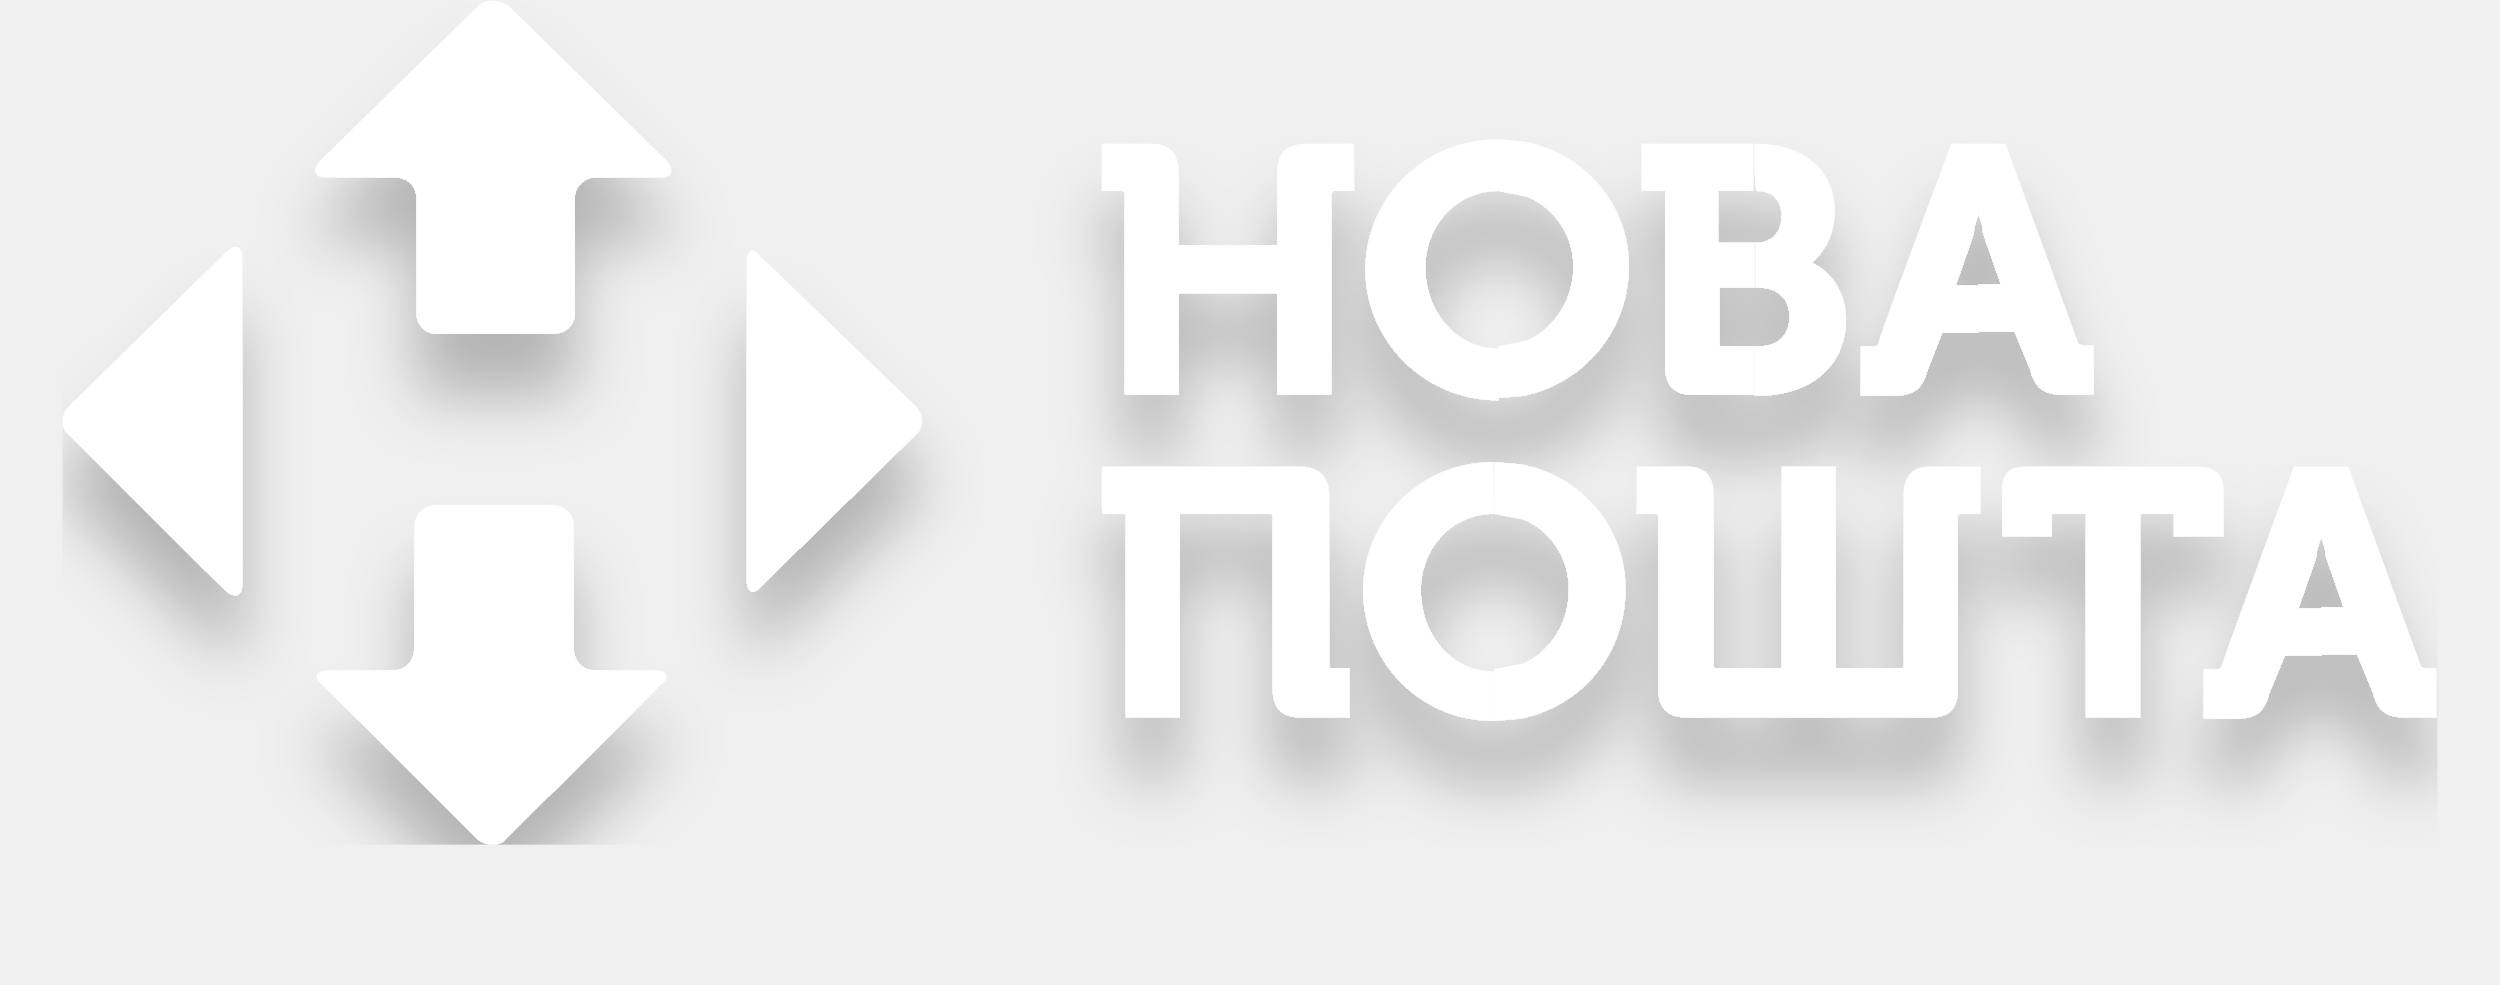
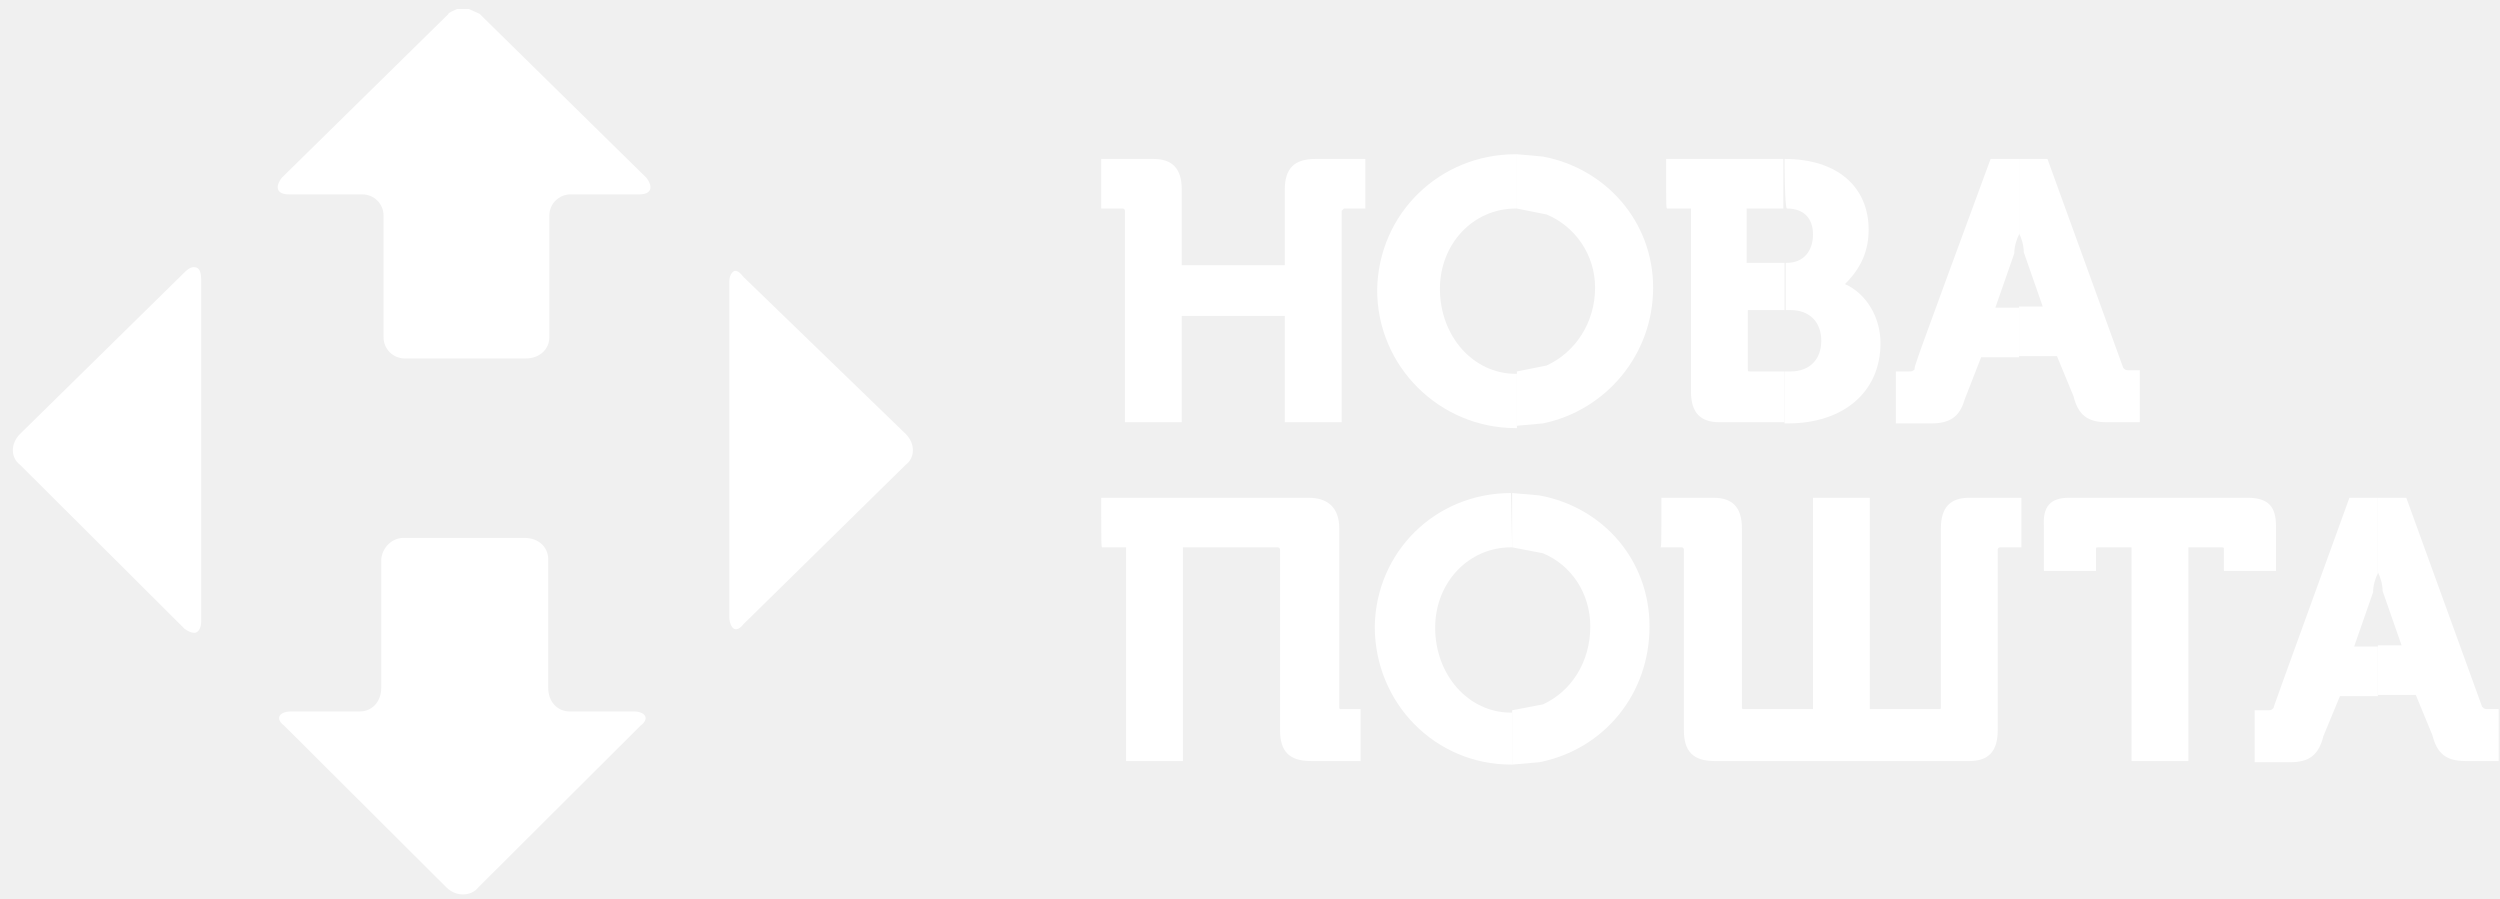
- <svg xmlns="http://www.w3.org/2000/svg" width="160" height="63" viewBox="0 0 160 63" fill="none">
-   <g clip-path="url(#clip0)" filter="url(#filter0_d)">
-     <path d="M70.518 9.201C70.518 9.201 70.518 9.201 73.703 9.201C74.861 9.201 75.44 9.777 75.44 11.073C75.44 11.073 75.44 11.073 75.44 15.681C75.44 15.681 75.44 15.681 81.737 15.681C81.737 15.681 81.737 15.681 81.737 11.073C81.737 9.777 82.317 9.201 83.619 9.201C83.619 9.201 83.619 9.201 86.659 9.201C86.659 9.201 86.659 9.201 86.659 12.225C86.659 12.225 86.659 12.225 85.356 12.225L85.212 12.369C85.212 12.369 85.212 12.369 85.212 25.257C85.212 25.257 85.212 25.257 81.737 25.257C81.737 25.257 81.737 25.257 81.737 18.777C81.737 18.777 81.737 18.777 75.44 18.777C75.44 18.777 75.44 18.777 75.44 25.257C75.44 25.257 75.44 25.257 71.966 25.257C71.966 25.257 71.966 25.257 71.966 12.369C71.966 12.369 71.966 12.225 71.821 12.225C71.821 12.225 71.821 12.225 70.518 12.225C70.518 12.225 70.518 12.225 70.518 9.201Z" fill="white" />
-     <path d="M95.852 8.913H95.924V12.225H95.852C93.246 12.225 91.219 14.385 91.219 17.121C91.219 20.001 93.246 22.305 95.852 22.305H95.924V25.617H95.852C91.219 25.617 87.383 21.873 87.383 17.193C87.456 12.513 91.219 8.913 95.852 8.913Z" fill="white" />
-     <path d="M95.924 8.913L97.516 9.057C101.353 9.777 104.248 13.017 104.248 17.049C104.248 21.153 101.353 24.537 97.516 25.329L95.924 25.473V22.161L97.734 21.801C99.471 21.009 100.701 19.209 100.701 17.049C100.701 15.033 99.471 13.305 97.734 12.585L95.924 12.225V8.913Z" fill="white" />
-     <path d="M105.044 9.201C105.044 9.201 105.044 9.201 109.893 9.201H112.209V12.225H111.992C111.703 12.225 111.124 12.225 109.965 12.225C109.965 12.225 109.965 12.225 109.965 15.537C109.965 15.537 109.965 15.537 110.979 15.537H112.282V18.417H111.558C111.196 18.417 110.689 18.417 110.038 18.417C110.038 18.417 110.038 18.417 110.038 22.017C110.038 22.161 110.038 22.161 110.183 22.161C110.183 22.161 110.183 22.161 111.196 22.161H112.282V25.257H111.992C111.485 25.257 110.4 25.257 108.301 25.257C107.143 25.257 106.564 24.681 106.564 23.385V12.225C106.564 12.225 106.564 12.225 105.116 12.225C105.044 12.225 105.044 12.225 105.044 9.201Z" fill="white" />
-     <path d="M112.282 9.201C115.539 9.201 117.421 10.929 117.421 13.521C117.421 15.105 116.697 16.113 115.973 16.833C117.276 17.409 118.145 18.849 118.145 20.433C118.145 23.457 115.828 25.329 112.499 25.329C112.499 25.329 112.499 25.329 112.427 25.329H112.282V22.161H112.644C113.802 22.161 114.526 21.441 114.526 20.289C114.526 19.137 113.802 18.417 112.644 18.417C112.644 18.417 112.644 18.417 112.354 18.417V15.537H112.427C113.44 15.537 114.019 14.817 114.019 13.809C114.019 12.801 113.44 12.225 112.427 12.225C112.282 12.225 112.282 9.201 112.282 9.201Z" fill="white" />
-     <path d="M124.876 9.201C124.876 9.201 124.876 9.201 126.324 9.201H126.613V13.809C126.469 14.097 126.324 14.529 126.324 14.961C126.324 14.961 126.324 14.961 125.166 18.273C125.166 18.273 125.166 18.273 126.396 18.273H126.613V21.297H125.817C125.383 21.297 124.876 21.297 124.297 21.297C124.297 21.297 124.297 21.297 123.284 23.889C122.994 24.897 122.415 25.329 121.257 25.329C121.257 25.329 121.257 25.329 119.086 25.329C119.086 25.329 119.086 25.329 119.086 22.161C119.086 22.161 119.086 22.161 119.81 22.161C120.099 22.161 120.099 22.161 120.244 22.017C120.171 21.945 120.171 21.945 124.876 9.201Z" fill="white" />
-     <path d="M126.613 9.201H128.351C128.351 9.201 128.351 9.201 132.983 21.945C133.128 22.089 133.128 22.089 133.417 22.089C133.417 22.089 133.417 22.089 133.996 22.089C133.996 22.089 133.996 22.089 133.996 25.257C133.996 25.257 133.996 25.257 131.97 25.257C130.812 25.257 130.233 24.825 129.943 23.673C129.943 23.673 129.943 23.673 128.93 21.225C128.93 21.225 128.93 21.225 126.975 21.225H126.613V18.201H128.061C128.061 18.201 128.061 18.201 126.903 14.889C126.903 14.457 126.758 14.025 126.613 13.737C126.613 13.809 126.613 9.201 126.613 9.201Z" fill="white" />
-     <path d="M70.518 29.865C70.518 29.865 70.518 29.865 83.185 29.865C84.343 29.865 85.067 30.441 85.067 31.737C85.067 31.737 85.067 31.737 85.067 42.609C85.067 42.753 85.067 42.753 85.212 42.753C85.212 42.753 85.212 42.753 86.37 42.753C86.37 42.753 86.37 42.753 86.37 45.921C86.37 45.921 86.37 45.921 83.33 45.921C82.027 45.921 81.448 45.345 81.448 44.049C81.448 44.049 81.448 44.049 81.448 33.033C81.448 33.033 81.448 32.889 81.303 32.889C81.303 32.889 81.303 32.889 75.513 32.889C75.513 32.889 75.513 32.889 75.513 45.921C75.513 45.921 75.513 45.921 72.038 45.921C72.038 45.921 72.038 45.921 72.038 32.889C72.038 32.889 72.038 32.889 70.591 32.889C70.518 32.889 70.518 32.889 70.518 29.865Z" fill="white" />
-     <path d="M95.562 29.577L95.634 32.889H95.562C92.956 32.889 90.93 35.049 90.93 37.785C90.93 40.665 92.956 42.969 95.562 42.969H95.634V46.137H95.562C90.93 46.137 87.238 42.393 87.238 37.713C87.311 33.177 90.93 29.577 95.562 29.577Z" fill="white" />
-     <path d="M95.634 29.577L97.299 29.721C101.207 30.441 104.03 33.681 104.03 37.713C104.03 41.817 101.28 45.201 97.299 45.993L95.634 46.137V42.825L97.516 42.465C99.253 41.673 100.411 39.873 100.411 37.713C100.411 35.697 99.253 33.969 97.516 33.249L95.634 32.889V29.577Z" fill="white" />
-     <path d="M104.754 29.865C104.754 29.865 104.754 29.865 107.939 29.865C109.097 29.865 109.676 30.441 109.676 31.737C109.676 31.737 109.676 31.737 109.676 42.609C109.676 42.753 109.676 42.753 109.821 42.753C109.821 42.753 109.821 42.753 114.019 42.753C114.019 42.753 114.019 42.753 114.019 29.865C114.019 29.865 114.019 29.865 117.493 29.865C117.493 29.865 117.493 29.865 117.493 42.753C117.493 42.753 117.493 42.753 121.691 42.753C121.836 42.753 121.836 42.753 121.836 42.609C121.836 42.609 121.836 42.609 121.836 31.737C121.836 30.441 122.415 29.865 123.573 29.865C123.573 29.865 123.573 29.865 126.758 29.865C126.758 29.865 126.758 29.865 126.758 32.889C126.758 32.889 126.758 32.889 125.455 32.889C125.31 32.889 125.31 33.033 125.31 33.033C125.31 33.033 125.31 33.033 125.31 44.049C125.31 45.345 124.731 45.921 123.573 45.921C123.573 45.921 123.573 45.921 108.011 45.921C106.708 45.921 106.129 45.345 106.129 44.049C106.129 44.049 106.129 44.049 106.129 33.033C106.129 33.033 106.129 32.889 105.985 32.889C105.985 32.889 105.985 32.889 104.682 32.889C104.754 32.889 104.754 32.889 104.754 29.865Z" fill="white" />
-     <path d="M129.654 29.865C129.654 29.865 129.654 29.865 140.583 29.865C141.886 29.865 142.32 30.441 142.32 31.593C142.32 31.593 142.32 31.593 142.32 34.329H139.135C139.135 34.329 139.135 34.329 139.135 33.033C139.135 32.889 139.135 32.889 138.991 32.889C138.991 32.889 138.991 32.889 136.964 32.889C136.964 32.889 136.964 32.889 136.964 45.921C136.964 45.921 136.964 45.921 133.49 45.921C133.49 45.921 133.49 45.921 133.49 32.889C133.49 32.889 133.49 32.889 131.463 32.889C131.318 32.889 131.318 32.889 131.318 33.033C131.318 33.033 131.318 33.033 131.318 34.329C131.318 34.329 131.318 34.329 128.134 34.329C128.134 34.329 128.134 34.329 128.134 31.593C128.061 30.441 128.496 29.865 129.654 29.865Z" fill="white" />
-     <path d="M146.808 29.865C146.808 29.865 146.808 29.865 148.255 29.865H148.545V34.473C148.4 34.761 148.255 35.193 148.255 35.625C148.255 35.625 148.255 35.625 147.097 38.937C147.097 38.937 147.097 38.937 148.328 38.937H148.545V41.961H147.749C147.314 41.961 146.808 41.961 146.229 41.961C146.229 41.961 146.229 41.961 145.215 44.409C144.926 45.561 144.347 45.993 143.189 45.993C143.189 45.993 143.189 45.993 141.017 45.993C141.017 45.993 141.017 45.993 141.017 42.825C141.017 42.825 141.017 42.825 141.741 42.825C142.03 42.825 142.03 42.825 142.175 42.681C142.175 42.609 142.175 42.609 146.808 29.865Z" fill="white" />
-     <path d="M148.545 29.865H150.282C150.282 29.865 150.282 29.865 154.914 42.609C155.059 42.753 155.059 42.753 155.349 42.753H155.928C155.928 42.753 155.928 42.753 155.928 45.921C155.928 45.921 155.928 45.921 153.901 45.921C152.743 45.921 152.164 45.489 151.874 44.337C151.874 44.337 151.874 44.337 150.861 41.889C150.861 41.889 150.861 41.889 148.907 41.889H148.545V38.865H149.993C149.993 38.865 149.993 38.865 148.834 35.553C148.834 35.121 148.69 34.689 148.545 34.401V29.865Z" fill="white" />
-     <path d="M48.08 16.041C48.225 15.969 48.442 16.113 48.659 16.401C48.659 16.401 48.659 16.401 58.575 25.977C59.154 26.553 59.154 27.417 58.575 27.849C58.575 27.849 58.575 27.849 48.659 37.569C48.442 37.857 48.225 37.929 48.08 37.857C47.935 37.785 47.791 37.497 47.791 37.137V16.689C47.791 16.329 47.935 16.113 48.08 16.041Z" fill="white" />
-     <path d="M31.143 0.057H31.867L32.518 0.345C32.518 0.345 32.518 0.345 42.724 10.353C43.158 10.929 43.013 11.361 42.289 11.361C42.289 11.361 42.289 11.361 38.091 11.361C37.367 11.361 36.788 11.937 36.788 12.657C36.788 12.657 36.788 12.657 36.788 20.073C36.788 20.793 36.209 21.369 35.341 21.369C35.341 21.369 35.341 21.369 27.958 21.369C27.234 21.369 26.655 20.793 26.655 20.073C26.655 20.073 26.655 20.073 26.655 12.657C26.655 11.937 26.076 11.361 25.352 11.361H20.865C20.141 11.361 19.996 10.929 20.43 10.353C20.43 10.353 20.43 10.353 30.636 0.345C30.491 0.345 31.143 0.057 31.143 0.057Z" fill="white" />
-     <path d="M15.219 15.825C15.436 15.897 15.509 16.185 15.509 16.545V37.425C15.509 37.785 15.364 38.001 15.219 38.073C15.074 38.145 14.785 38.073 14.495 37.857C14.495 37.857 14.495 37.857 4.434 27.849C3.855 27.417 3.855 26.553 4.434 25.977C4.434 25.977 4.434 25.977 14.495 16.113C14.785 15.825 15.002 15.753 15.219 15.825Z" fill="white" />
-     <path d="M27.886 32.312C27.886 32.312 27.886 32.312 35.269 32.312C36.138 32.312 36.717 32.889 36.717 33.608C36.717 33.608 36.717 33.608 36.717 41.456C36.717 42.321 37.296 42.897 38.019 42.897H41.928C42.652 42.897 42.941 43.328 42.362 43.761C42.362 43.761 42.362 43.761 32.446 53.624C32.229 53.913 31.867 54.056 31.505 54.056C31.143 54.056 30.781 53.913 30.492 53.624C30.492 53.624 30.492 53.624 20.576 43.761C19.997 43.328 20.286 42.897 21.01 42.897C21.01 42.897 21.01 42.897 25.208 42.897C25.932 42.897 26.511 42.321 26.511 41.456C26.511 41.456 26.511 41.456 26.511 33.608C26.583 32.889 27.162 32.312 27.886 32.312Z" fill="white" />
+ <svg xmlns="http://www.w3.org/2000/svg" width="192" height="69" viewBox="0 0 192 69" fill="none">
+   <g clip-path="url(#clip0)">
+     <path d="M84.574 12.207C84.574 12.207 84.574 12.207 88.576 12.207C90.031 12.207 90.759 12.933 90.759 14.565C90.759 14.565 90.759 14.565 90.759 20.367C90.759 20.367 90.759 20.367 98.672 20.367C98.672 20.367 98.672 20.367 98.672 14.565C98.672 12.933 99.4 12.207 101.037 12.207C101.037 12.207 101.037 12.207 104.857 12.207C104.857 12.207 104.857 12.207 104.857 16.015C104.857 16.015 104.857 16.015 103.219 16.015L103.038 16.197C103.038 16.197 103.038 16.197 103.038 32.426C103.038 32.426 103.038 32.426 98.672 32.426C98.672 32.426 98.672 32.426 98.672 24.266C98.672 24.266 98.672 24.266 90.759 24.266C90.759 24.266 90.759 24.266 90.759 32.426C90.759 32.426 90.759 32.426 86.393 32.426C86.393 32.426 86.393 32.426 86.393 16.197C86.393 16.197 86.393 16.015 86.211 16.015C86.211 16.015 86.211 16.015 84.574 16.015C84.574 16.015 84.574 16.015 84.574 12.207Z" fill="white" />
+     <path d="M116.407 11.845H116.498V16.015H116.407C113.133 16.015 110.586 18.735 110.586 22.181C110.586 25.807 113.133 28.709 116.407 28.709H116.498V32.879H116.407C110.586 32.879 105.766 28.165 105.766 22.271C105.857 16.378 110.586 11.845 116.407 11.845Z" fill="white" />
+     <path d="M116.5 11.845L118.501 12.026C123.322 12.933 126.96 17.013 126.96 22.09C126.96 27.258 123.322 31.519 118.501 32.517L116.5 32.698V28.527L118.774 28.074C120.957 27.077 122.503 24.81 122.503 22.09C122.503 19.551 120.957 17.375 118.774 16.469L116.5 16.015V11.845Z" fill="white" />
+     <path d="M127.957 12.207C127.957 12.207 127.957 12.207 134.051 12.207H136.962V16.015H136.689C136.325 16.015 135.597 16.015 134.142 16.015C134.142 16.015 134.142 16.015 134.142 20.186C134.142 20.186 134.142 20.186 135.416 20.186H137.053V23.813H136.143C135.688 23.813 135.052 23.813 134.233 23.813C134.233 23.813 134.233 23.813 134.233 28.346C134.233 28.527 134.233 28.527 134.415 28.527C134.415 28.527 134.415 28.527 135.688 28.527H137.053V32.426H136.689C136.052 32.426 134.688 32.426 132.05 32.426C130.595 32.426 129.867 31.701 129.867 30.069V16.015C129.867 16.015 129.867 16.015 128.048 16.015C127.957 16.015 127.957 16.015 127.957 12.207Z" fill="white" />
+     <path d="M137.055 12.207C141.148 12.207 143.512 14.383 143.512 17.648C143.512 19.642 142.603 20.912 141.693 21.818C143.33 22.544 144.422 24.357 144.422 26.352C144.422 30.16 141.511 32.517 137.328 32.517C137.328 32.517 137.328 32.517 137.237 32.517H137.055V28.527H137.509C138.965 28.527 139.874 27.621 139.874 26.17C139.874 24.72 138.965 23.813 137.509 23.813C137.509 23.813 137.509 23.813 137.146 23.813V20.186H137.237C138.51 20.186 139.238 19.279 139.238 18.01C139.238 16.741 138.51 16.015 137.237 16.015C137.055 16.015 137.055 12.207 137.055 12.207Z" fill="white" />
+     <path d="M152.878 12.207C152.878 12.207 152.878 12.207 154.697 12.207H155.061V18.01C154.879 18.373 154.697 18.917 154.697 19.461C154.697 19.461 154.697 19.461 153.242 23.631C153.242 23.631 153.242 23.631 154.788 23.631H155.061V27.439H154.06C153.514 27.439 152.878 27.439 152.15 27.439C152.15 27.439 152.15 27.439 150.877 30.703C150.513 31.973 149.785 32.517 148.33 32.517C148.33 32.517 148.33 32.517 145.602 32.517C145.602 32.517 145.602 32.517 145.602 28.527C145.602 28.527 145.602 28.527 146.511 28.527C146.875 28.527 146.875 28.527 147.057 28.346C146.966 28.256 146.966 28.256 152.878 12.207Z" fill="white" />
+     <path d="M155.062 12.207H157.245C157.245 12.207 157.245 12.207 163.066 28.256C163.247 28.437 163.247 28.437 163.611 28.437C163.611 28.437 163.611 28.437 164.339 28.437C164.339 28.437 164.339 28.437 164.339 32.426C164.339 32.426 164.339 32.426 161.792 32.426C160.337 32.426 159.609 31.882 159.246 30.431C159.246 30.431 159.246 30.431 157.972 27.349C157.972 27.349 157.972 27.349 155.517 27.349H155.062V23.541H156.881C156.881 23.541 156.881 23.541 155.426 19.37C155.426 18.826 155.244 18.282 155.062 17.919C155.062 18.01 155.062 12.207 155.062 12.207Z" fill="white" />
+     <path d="M84.574 38.229C84.574 38.229 84.574 38.229 100.491 38.229C101.946 38.229 102.856 38.954 102.856 40.586C102.856 40.586 102.856 40.586 102.856 54.277C102.856 54.458 102.856 54.458 103.038 54.458C103.038 54.458 103.038 54.458 104.493 54.458C104.493 54.458 104.493 54.458 104.493 58.448C104.493 58.448 104.493 58.448 100.673 58.448C99.036 58.448 98.308 57.722 98.308 56.09C98.308 56.09 98.308 56.09 98.308 42.218C98.308 42.218 98.308 42.037 98.126 42.037C98.126 42.037 98.126 42.037 90.85 42.037C90.85 42.037 90.85 42.037 90.85 58.448C90.85 58.448 90.85 58.448 86.484 58.448C86.484 58.448 86.484 58.448 86.484 42.037C86.484 42.037 86.484 42.037 84.665 42.037C84.574 42.037 84.574 42.037 84.574 38.229Z" fill="white" />
+     <path d="M116.042 37.866L116.133 42.036H116.042C112.767 42.036 110.221 44.756 110.221 48.202C110.221 51.828 112.767 54.73 116.042 54.73H116.133V58.719H116.042C110.221 58.719 105.582 54.004 105.582 48.111C105.673 42.399 110.221 37.866 116.042 37.866Z" fill="white" />
+     <path d="M116.132 37.866L118.224 38.047C123.136 38.954 126.683 43.034 126.683 48.111C126.683 53.279 123.226 57.541 118.224 58.538L116.132 58.72V54.549L118.497 54.096C120.68 53.098 122.135 50.831 122.135 48.111C122.135 45.573 120.68 43.397 118.497 42.49L116.132 42.037V37.866Z" fill="white" />
+     <path d="M127.595 38.229C127.595 38.229 127.595 38.229 131.597 38.229C133.052 38.229 133.78 38.954 133.78 40.586C133.78 40.586 133.78 40.586 133.78 54.277C133.78 54.458 133.78 54.458 133.962 54.458C133.962 54.458 133.962 54.458 139.237 54.458C139.237 54.458 139.237 54.458 139.237 38.229C139.237 38.229 139.237 38.229 143.602 38.229C143.602 38.229 143.602 38.229 143.602 54.458C143.602 54.458 143.602 54.458 148.878 54.458C149.06 54.458 149.06 54.458 149.06 54.277C149.06 54.277 149.06 54.277 149.06 40.586C149.06 38.954 149.787 38.229 151.242 38.229C151.242 38.229 151.242 38.229 155.244 38.229C155.244 38.229 155.244 38.229 155.244 42.037C155.244 42.037 155.244 42.037 153.607 42.037C153.425 42.037 153.425 42.218 153.425 42.218C153.425 42.218 153.425 42.218 153.425 56.09C153.425 57.722 152.698 58.448 151.242 58.448C151.242 58.448 151.242 58.448 131.688 58.448C130.051 58.448 129.323 57.722 129.323 56.09C129.323 56.09 129.323 56.09 129.323 42.218C129.323 42.218 129.323 42.037 129.141 42.037C129.141 42.037 129.141 42.037 127.504 42.037C127.595 42.037 127.595 42.037 127.595 38.229Z" fill="white" />
+     <path d="M158.881 38.229C158.881 38.229 158.881 38.229 172.614 38.229C174.252 38.229 174.797 38.954 174.797 40.405C174.797 40.405 174.797 40.405 174.797 43.85H170.795C170.795 43.85 170.795 43.85 170.795 42.218C170.795 42.037 170.795 42.037 170.613 42.037C170.613 42.037 170.613 42.037 168.067 42.037C168.067 42.037 168.067 42.037 168.067 58.448C168.067 58.448 168.067 58.448 163.701 58.448C163.701 58.448 163.701 58.448 163.701 42.037C163.701 42.037 163.701 42.037 161.154 42.037C160.972 42.037 160.972 42.037 160.972 42.218C160.972 42.218 160.972 42.218 160.972 43.85C160.972 43.85 160.972 43.85 156.971 43.85C156.971 43.85 156.971 43.85 156.971 40.405C156.88 38.954 157.425 38.229 158.881 38.229Z" fill="white" />
+     <path d="M180.435 38.229C180.435 38.229 180.435 38.229 182.254 38.229H182.618V44.032C182.436 44.394 182.254 44.938 182.254 45.482C182.254 45.482 182.254 45.482 180.799 49.653C180.799 49.653 180.799 49.653 182.345 49.653H182.618V53.461H181.618C181.072 53.461 180.435 53.461 179.708 53.461C179.708 53.461 179.708 53.461 178.434 56.544C178.071 57.994 177.343 58.538 175.888 58.538C175.888 58.538 175.888 58.538 173.159 58.538C173.159 58.538 173.159 58.538 173.159 54.549C173.159 54.549 173.159 54.549 174.069 54.549C174.433 54.549 174.433 54.549 174.614 54.368C174.614 54.277 174.614 54.277 180.435 38.229Z" fill="white" />
+     <path d="M182.621 38.229H184.804C184.804 38.229 184.804 38.229 190.625 54.277C190.807 54.458 190.807 54.458 191.171 54.458H191.898C191.898 54.458 191.898 54.458 191.898 58.448C191.898 58.448 191.898 58.448 189.352 58.448C187.896 58.448 187.169 57.904 186.805 56.453C186.805 56.453 186.805 56.453 185.532 53.37C185.532 53.37 185.532 53.37 183.076 53.37H182.621V49.562H184.44C184.44 49.562 184.44 49.562 182.985 45.392C182.985 44.848 182.803 44.304 182.621 43.941V38.229Z" fill="white" />
+     <path d="M56.377 20.821C56.558 20.73 56.831 20.912 57.104 21.274C57.104 21.274 57.104 21.274 69.565 33.333C70.292 34.058 70.292 35.146 69.565 35.69C69.565 35.69 69.565 35.69 57.104 47.93C56.831 48.293 56.558 48.384 56.377 48.293C56.195 48.202 56.013 47.84 56.013 47.386V21.637C56.013 21.184 56.195 20.912 56.377 20.821Z" fill="white" />
+     <path d="M35.096 0.693H36.006L36.824 1.056C36.824 1.056 36.824 1.056 49.648 13.658C50.194 14.383 50.012 14.928 49.103 14.928C49.103 14.928 49.103 14.928 43.828 14.928C42.918 14.928 42.19 15.653 42.19 16.559C42.19 16.559 42.19 16.559 42.19 25.898C42.19 26.805 41.463 27.53 40.371 27.53C40.371 27.53 40.371 27.53 31.094 27.53C30.185 27.53 29.457 26.805 29.457 25.898C29.457 25.898 29.457 25.898 29.457 16.559C29.457 15.653 28.729 14.928 27.82 14.928H22.181C21.271 14.928 21.089 14.383 21.635 13.658C21.635 13.658 21.635 13.658 34.459 1.056C34.278 1.056 35.096 0.693 35.096 0.693Z" fill="white" />
+     <path d="M15.086 20.549C15.359 20.64 15.45 21.002 15.45 21.456V47.749C15.45 48.202 15.268 48.474 15.086 48.565C14.904 48.656 14.54 48.565 14.176 48.293C14.176 48.293 14.176 48.293 1.534 35.69C0.806 35.146 0.806 34.058 1.534 33.333C1.534 33.333 1.534 33.333 14.176 20.912C14.54 20.549 14.813 20.458 15.086 20.549Z" fill="white" />
+     <path d="M31.007 41.311C31.007 41.311 31.007 41.311 40.284 41.311C41.375 41.311 42.103 42.036 42.103 42.943C42.103 42.943 42.103 42.943 42.103 52.826C42.103 53.914 42.831 54.639 43.74 54.639H48.652C49.561 54.639 49.925 55.183 49.197 55.727C49.197 55.727 49.197 55.727 36.737 68.148C36.464 68.511 36.009 68.692 35.554 68.692C35.1 68.692 34.645 68.511 34.281 68.148C34.281 68.148 34.281 68.148 21.821 55.727C21.093 55.183 21.457 54.639 22.366 54.639C22.366 54.639 22.366 54.639 27.642 54.639C28.551 54.639 29.279 53.914 29.279 52.826C29.279 52.826 29.279 52.826 29.279 42.943C29.37 42.036 30.097 41.311 31.007 41.311Z" fill="white" />
  </g>
  <defs>
-     <filter id="filter0_d" x="0" y="0.057" width="160" height="62" filterUnits="userSpaceOnUse" color-interpolation-filters="sRGB">
-       <feFlood flood-opacity="0" result="BackgroundImageFix" />
-       <feColorMatrix in="SourceAlpha" type="matrix" values="0 0 0 0 0 0 0 0 0 0 0 0 0 0 0 0 0 0 127 0" result="hardAlpha" />
-       <feOffset dy="4" />
-       <feGaussianBlur stdDeviation="2" />
-       <feComposite in2="hardAlpha" operator="out" />
-       <feColorMatrix type="matrix" values="0 0 0 0 0 0 0 0 0 0 0 0 0 0 0 0 0 0 0.25 0" />
-       <feBlend mode="normal" in2="BackgroundImageFix" result="effect1_dropShadow" />
-       <feBlend mode="normal" in="SourceGraphic" in2="effect1_dropShadow" result="shape" />
-     </filter>
    <clipPath id="clip0">
-       <rect width="152" height="54" fill="white" transform="translate(4 0.0566406)" />
+       <rect width="191" height="68" fill="white" transform="translate(0.988281 0.692871)" />
    </clipPath>
  </defs>
</svg>
